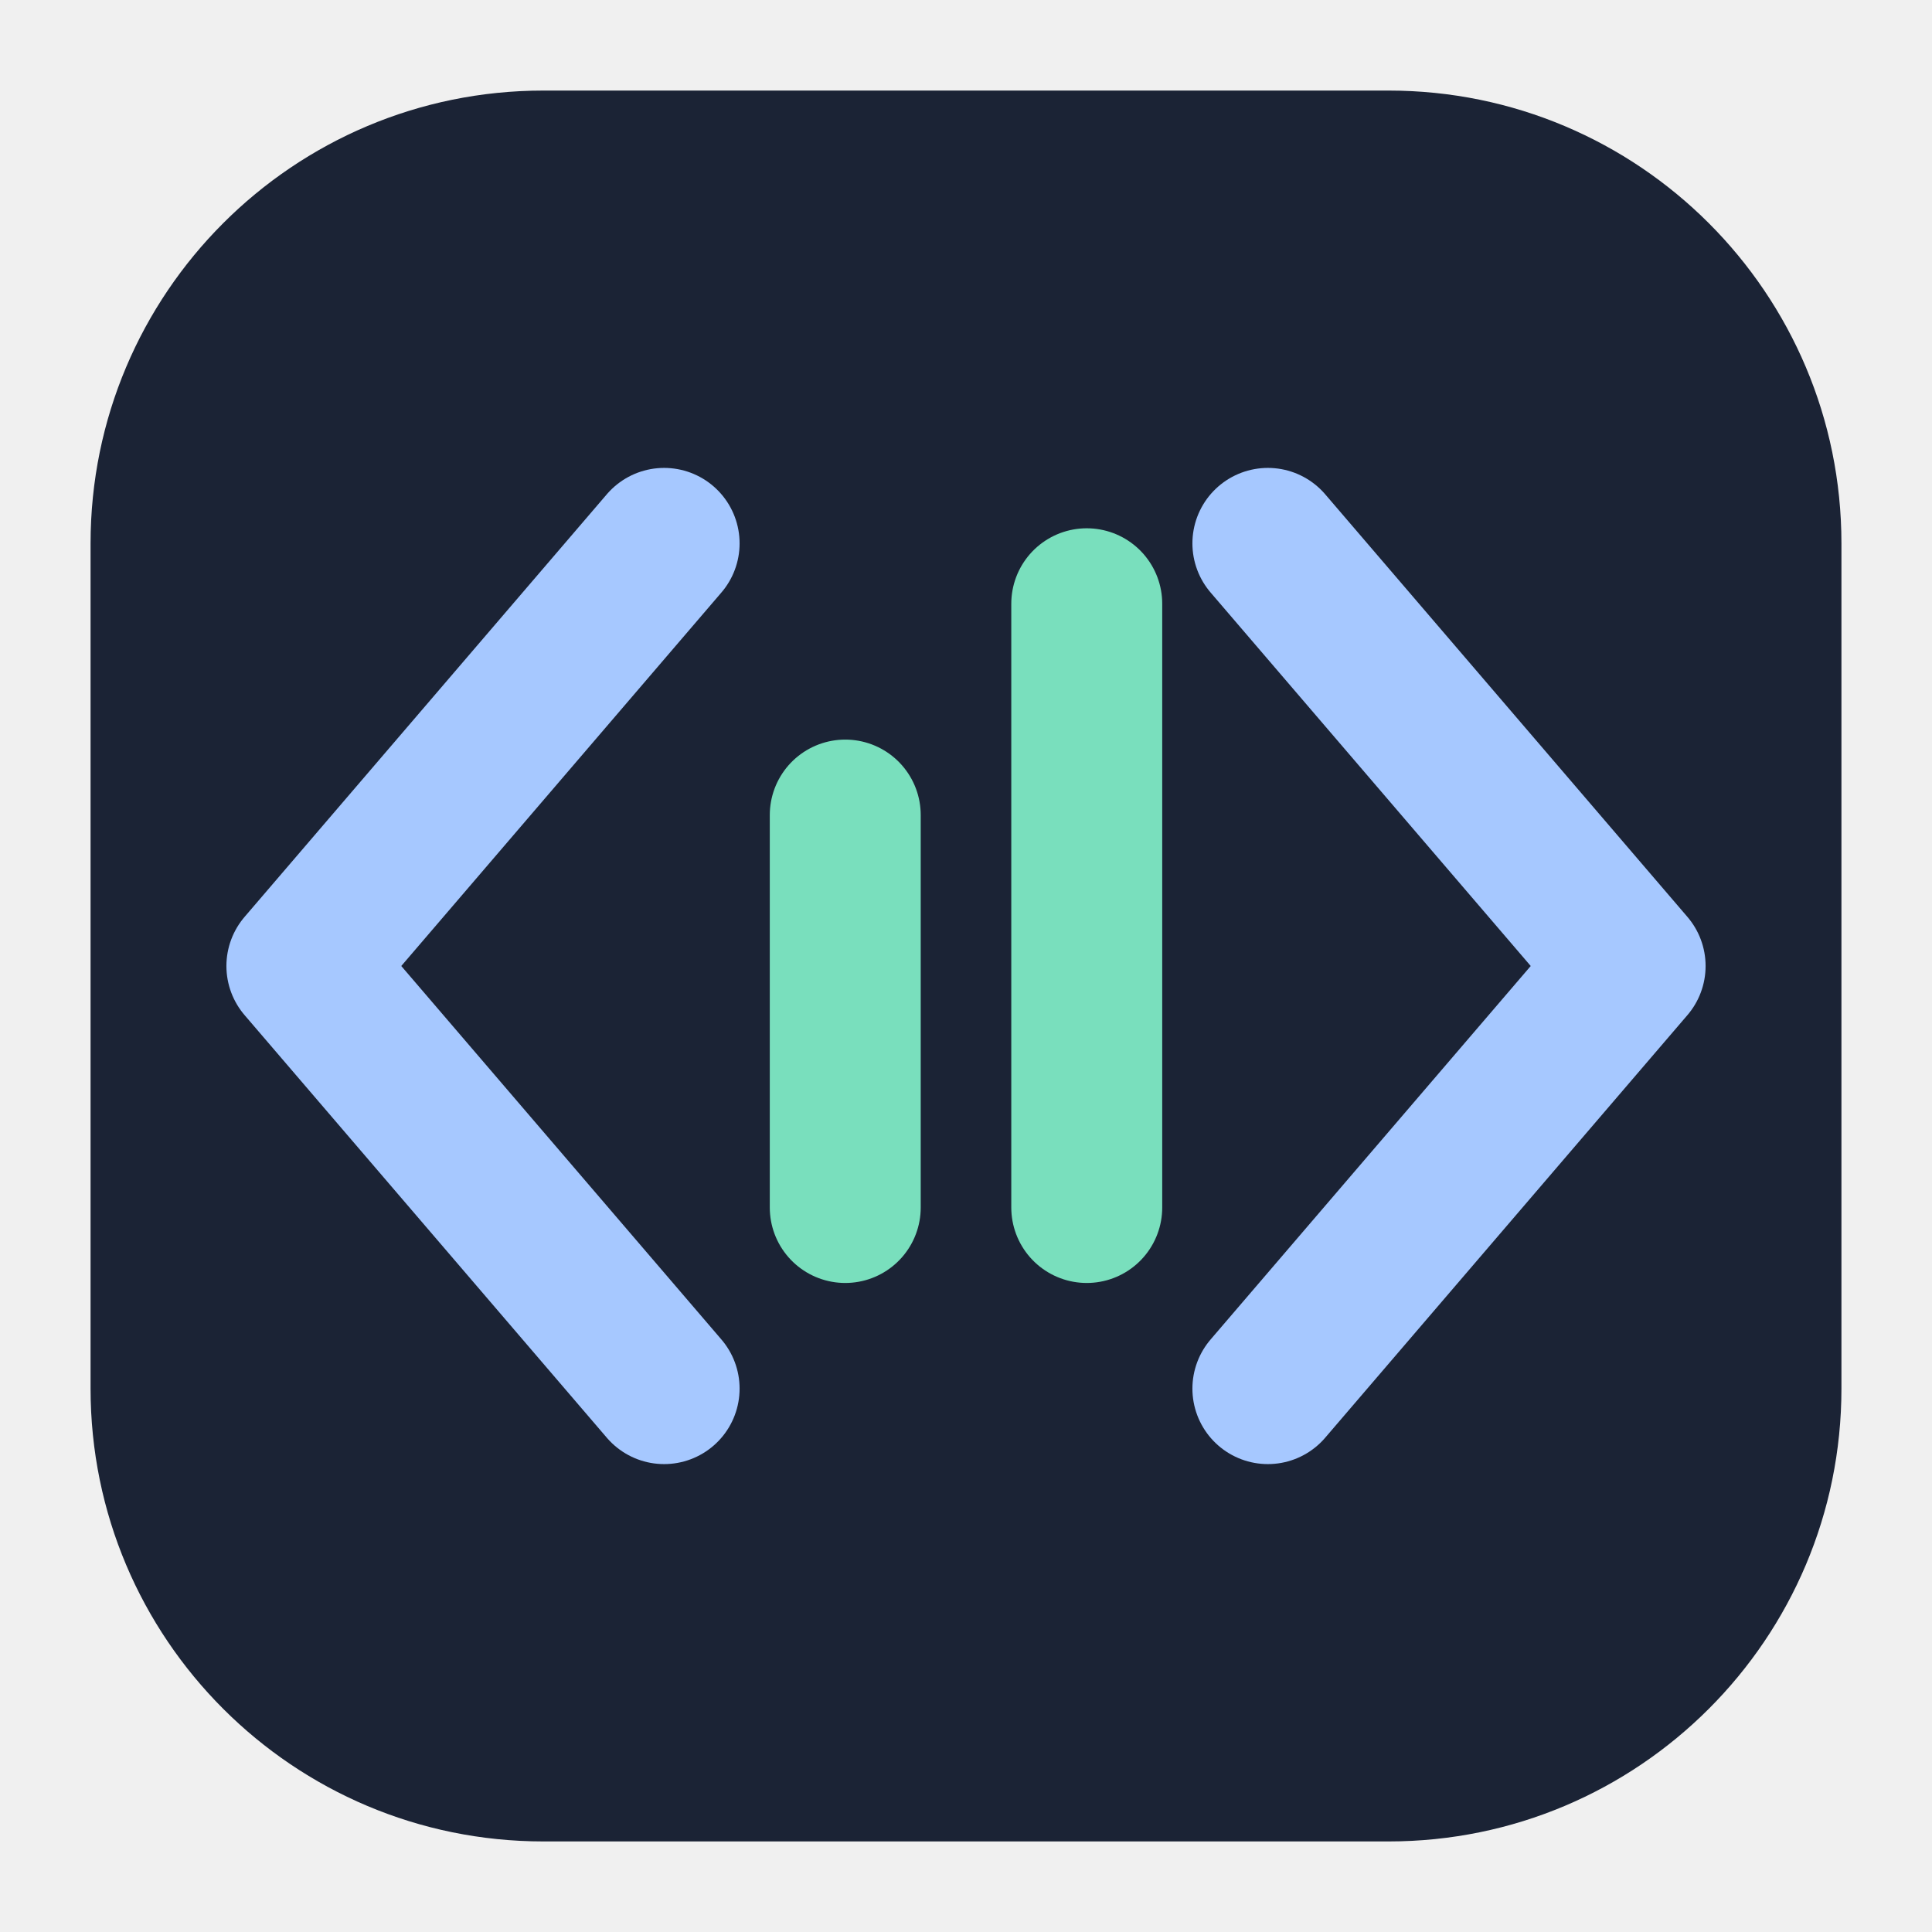
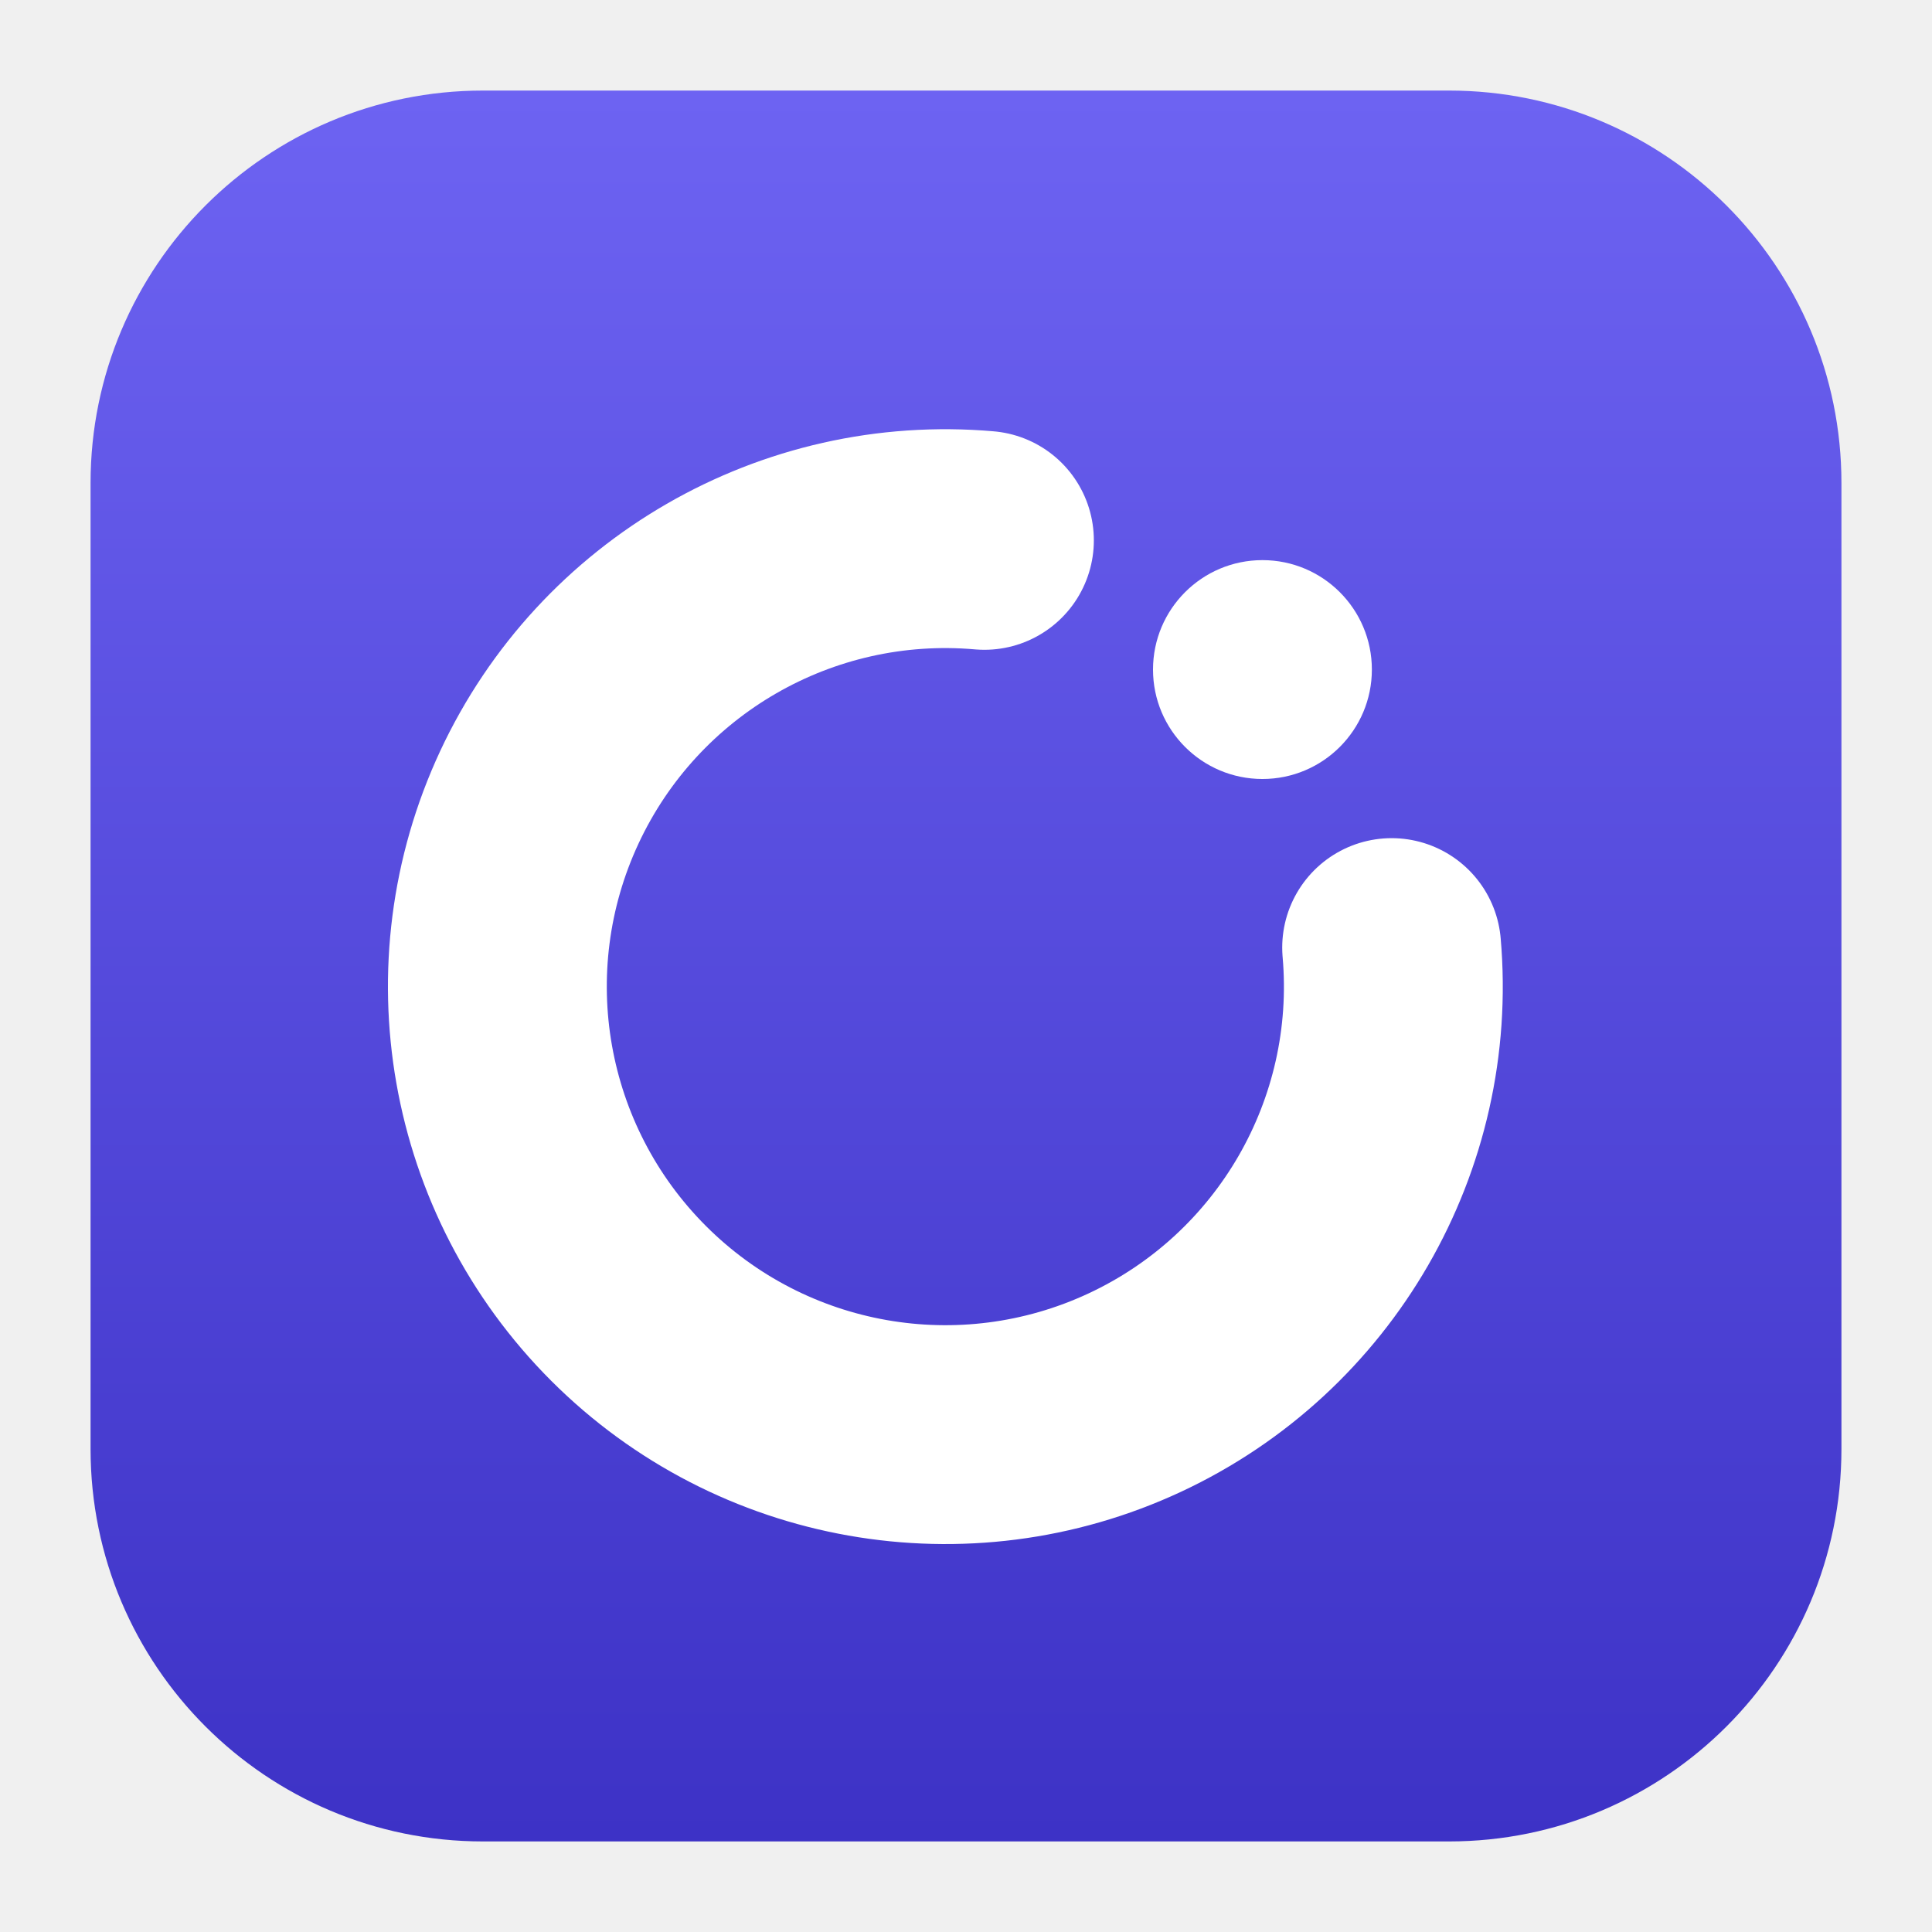
<svg xmlns="http://www.w3.org/2000/svg" width="64" height="64" viewBox="0 0 64 64">
-   <rect x="3" y="3" width="58" height="58" rx="15" fill="#1b2335" />
-   <path d="M22 18 10 32l12 14M42 18l12 14-12 14" fill="none" stroke="#a6c8ff" stroke-width="5" stroke-linecap="round" stroke-linejoin="round" />
-   <path d="M28 40V27m8 13V20" stroke="#79dfbd" stroke-width="5" stroke-linecap="round" />
+   <defs>
+     <linearGradient id="iris" x1="0" y1="0" x2="0" y2="1">
+       <stop offset="0" stop-color="#6D63F2" />
+       <stop offset="1" stop-color="#3D32C6" />
+     </linearGradient>
+   </defs>
+   <rect x="3" y="3" width="58" height="58" rx="13" fill="url(#iris)" />
+   <path d="M 46.10 31.39 A 14.84 14.84 0 1 1 32.61 17.90" fill="none" stroke="#FFFFFF" stroke-width="7.25" stroke-linecap="round" />
+   <circle cx="41.82" cy="22.18" r="3.625" fill="#FFFFFF" />
</svg>
